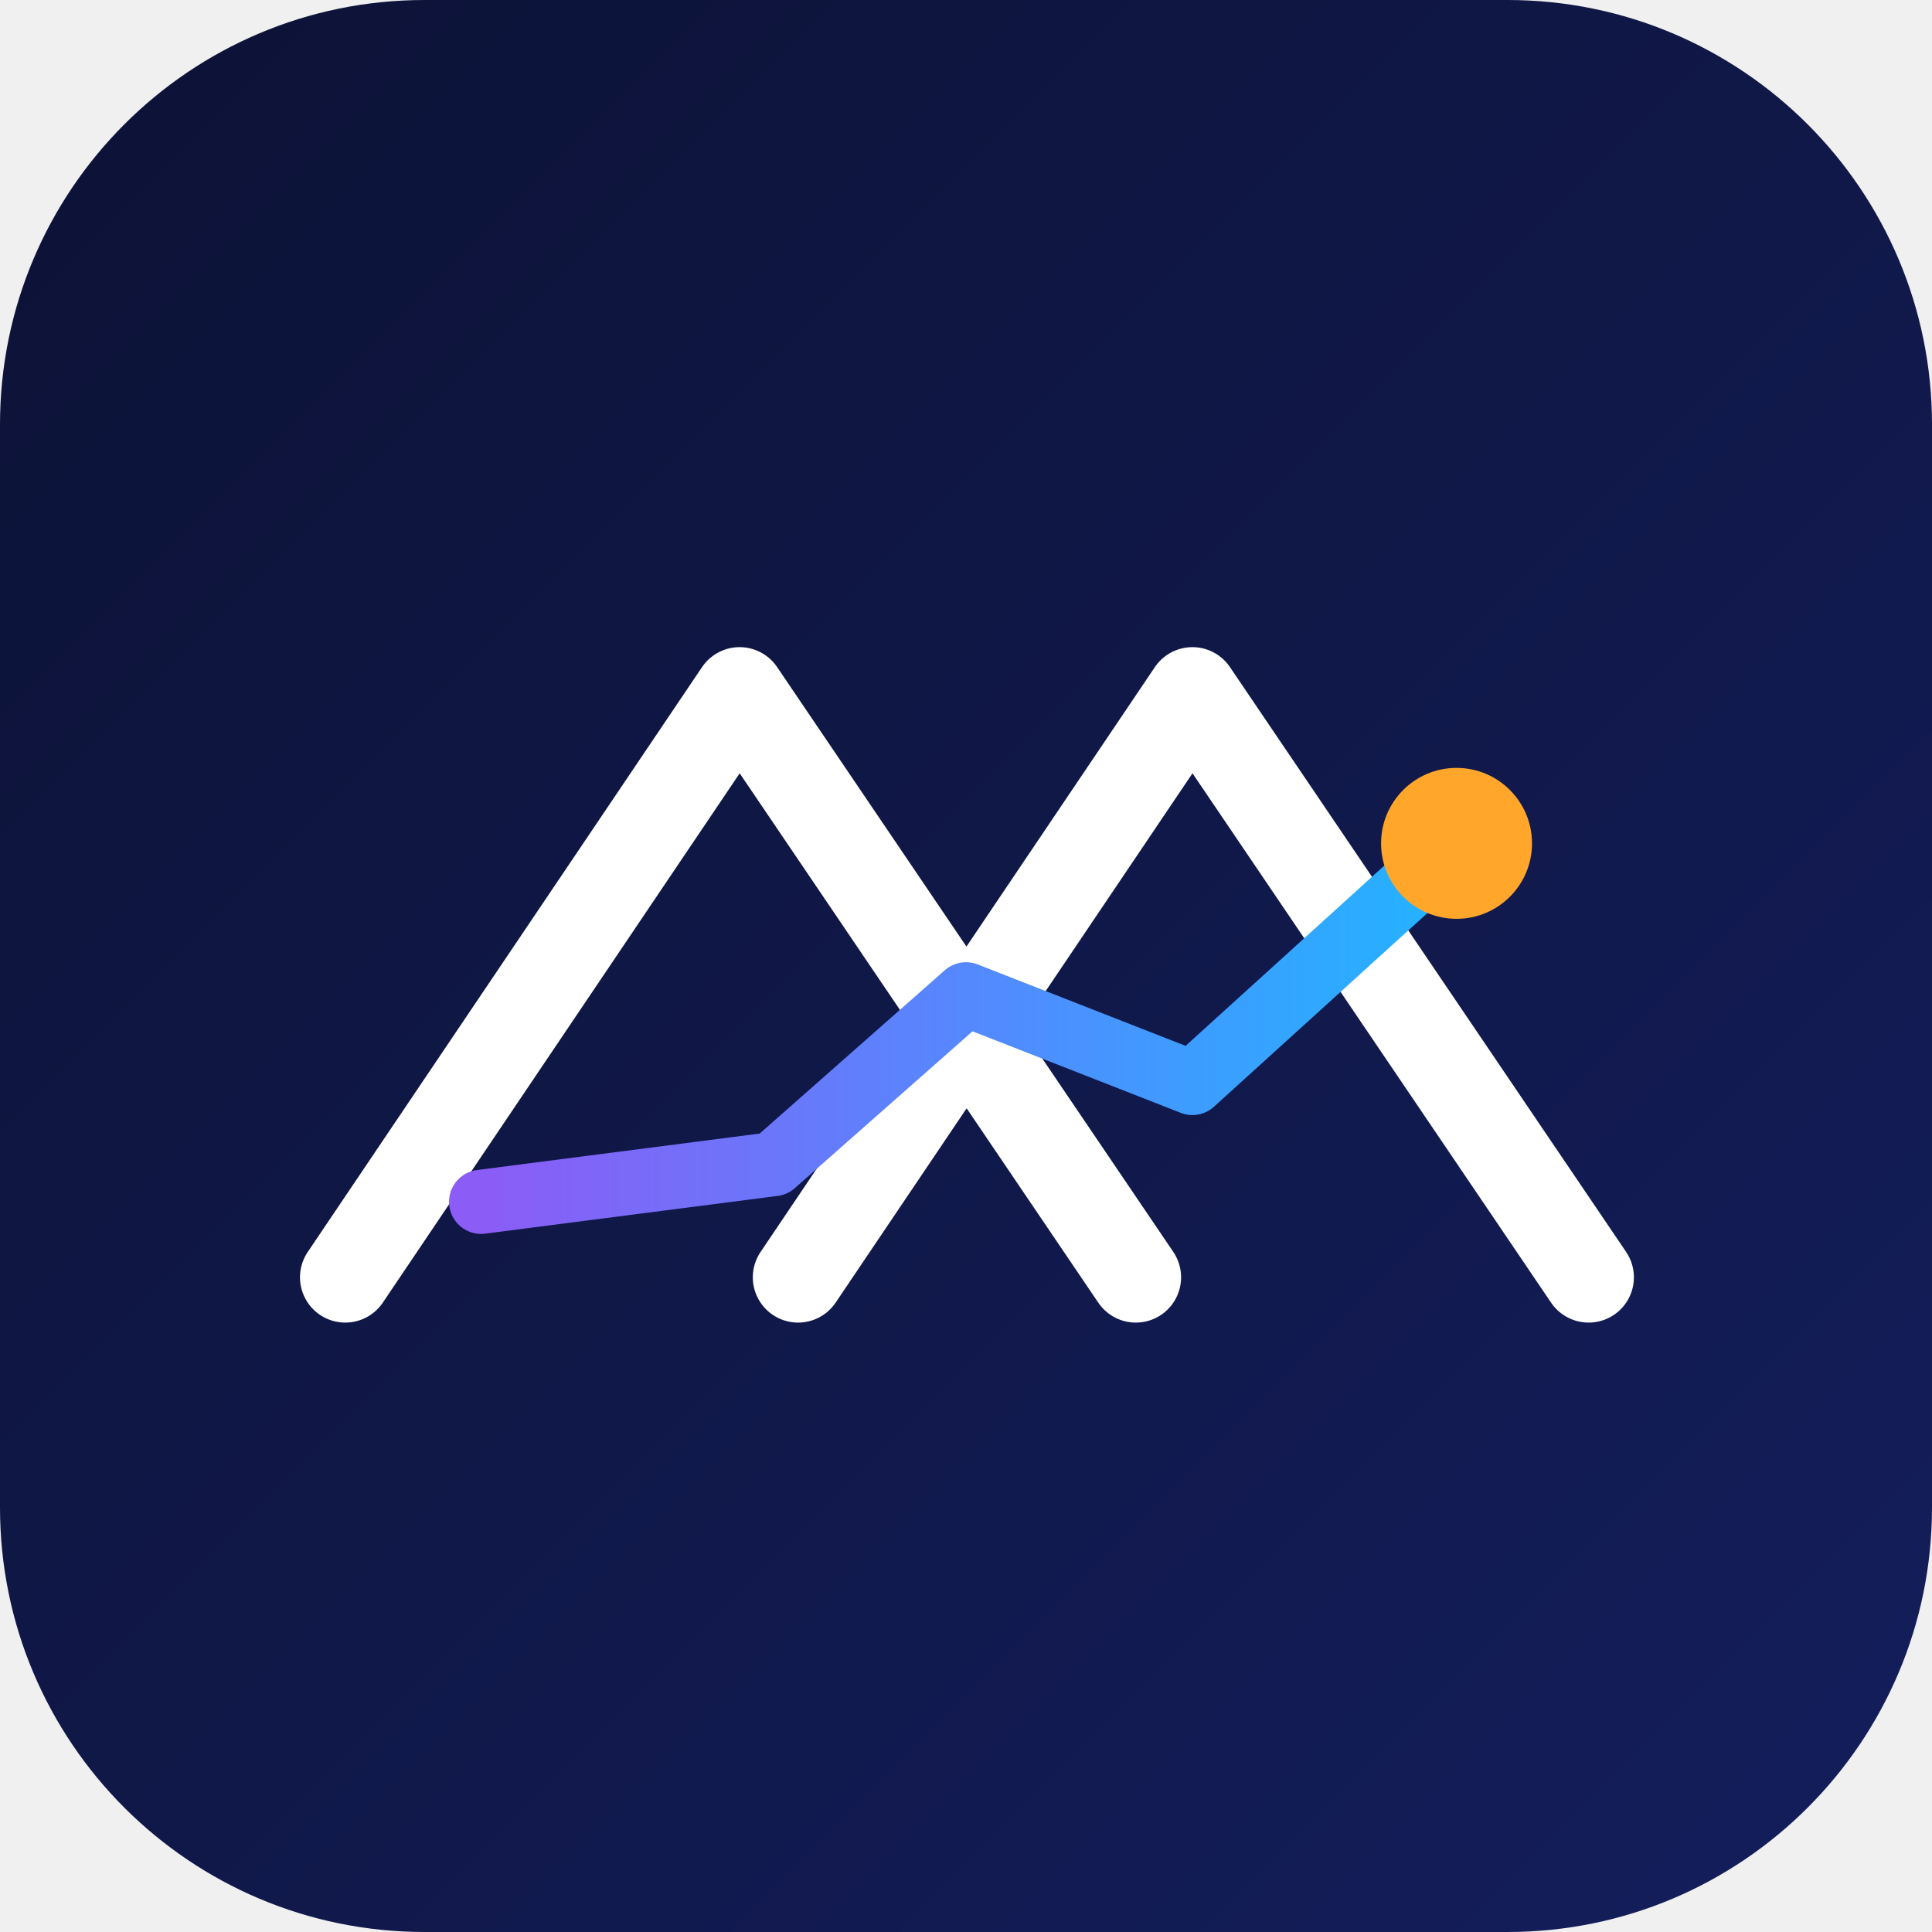
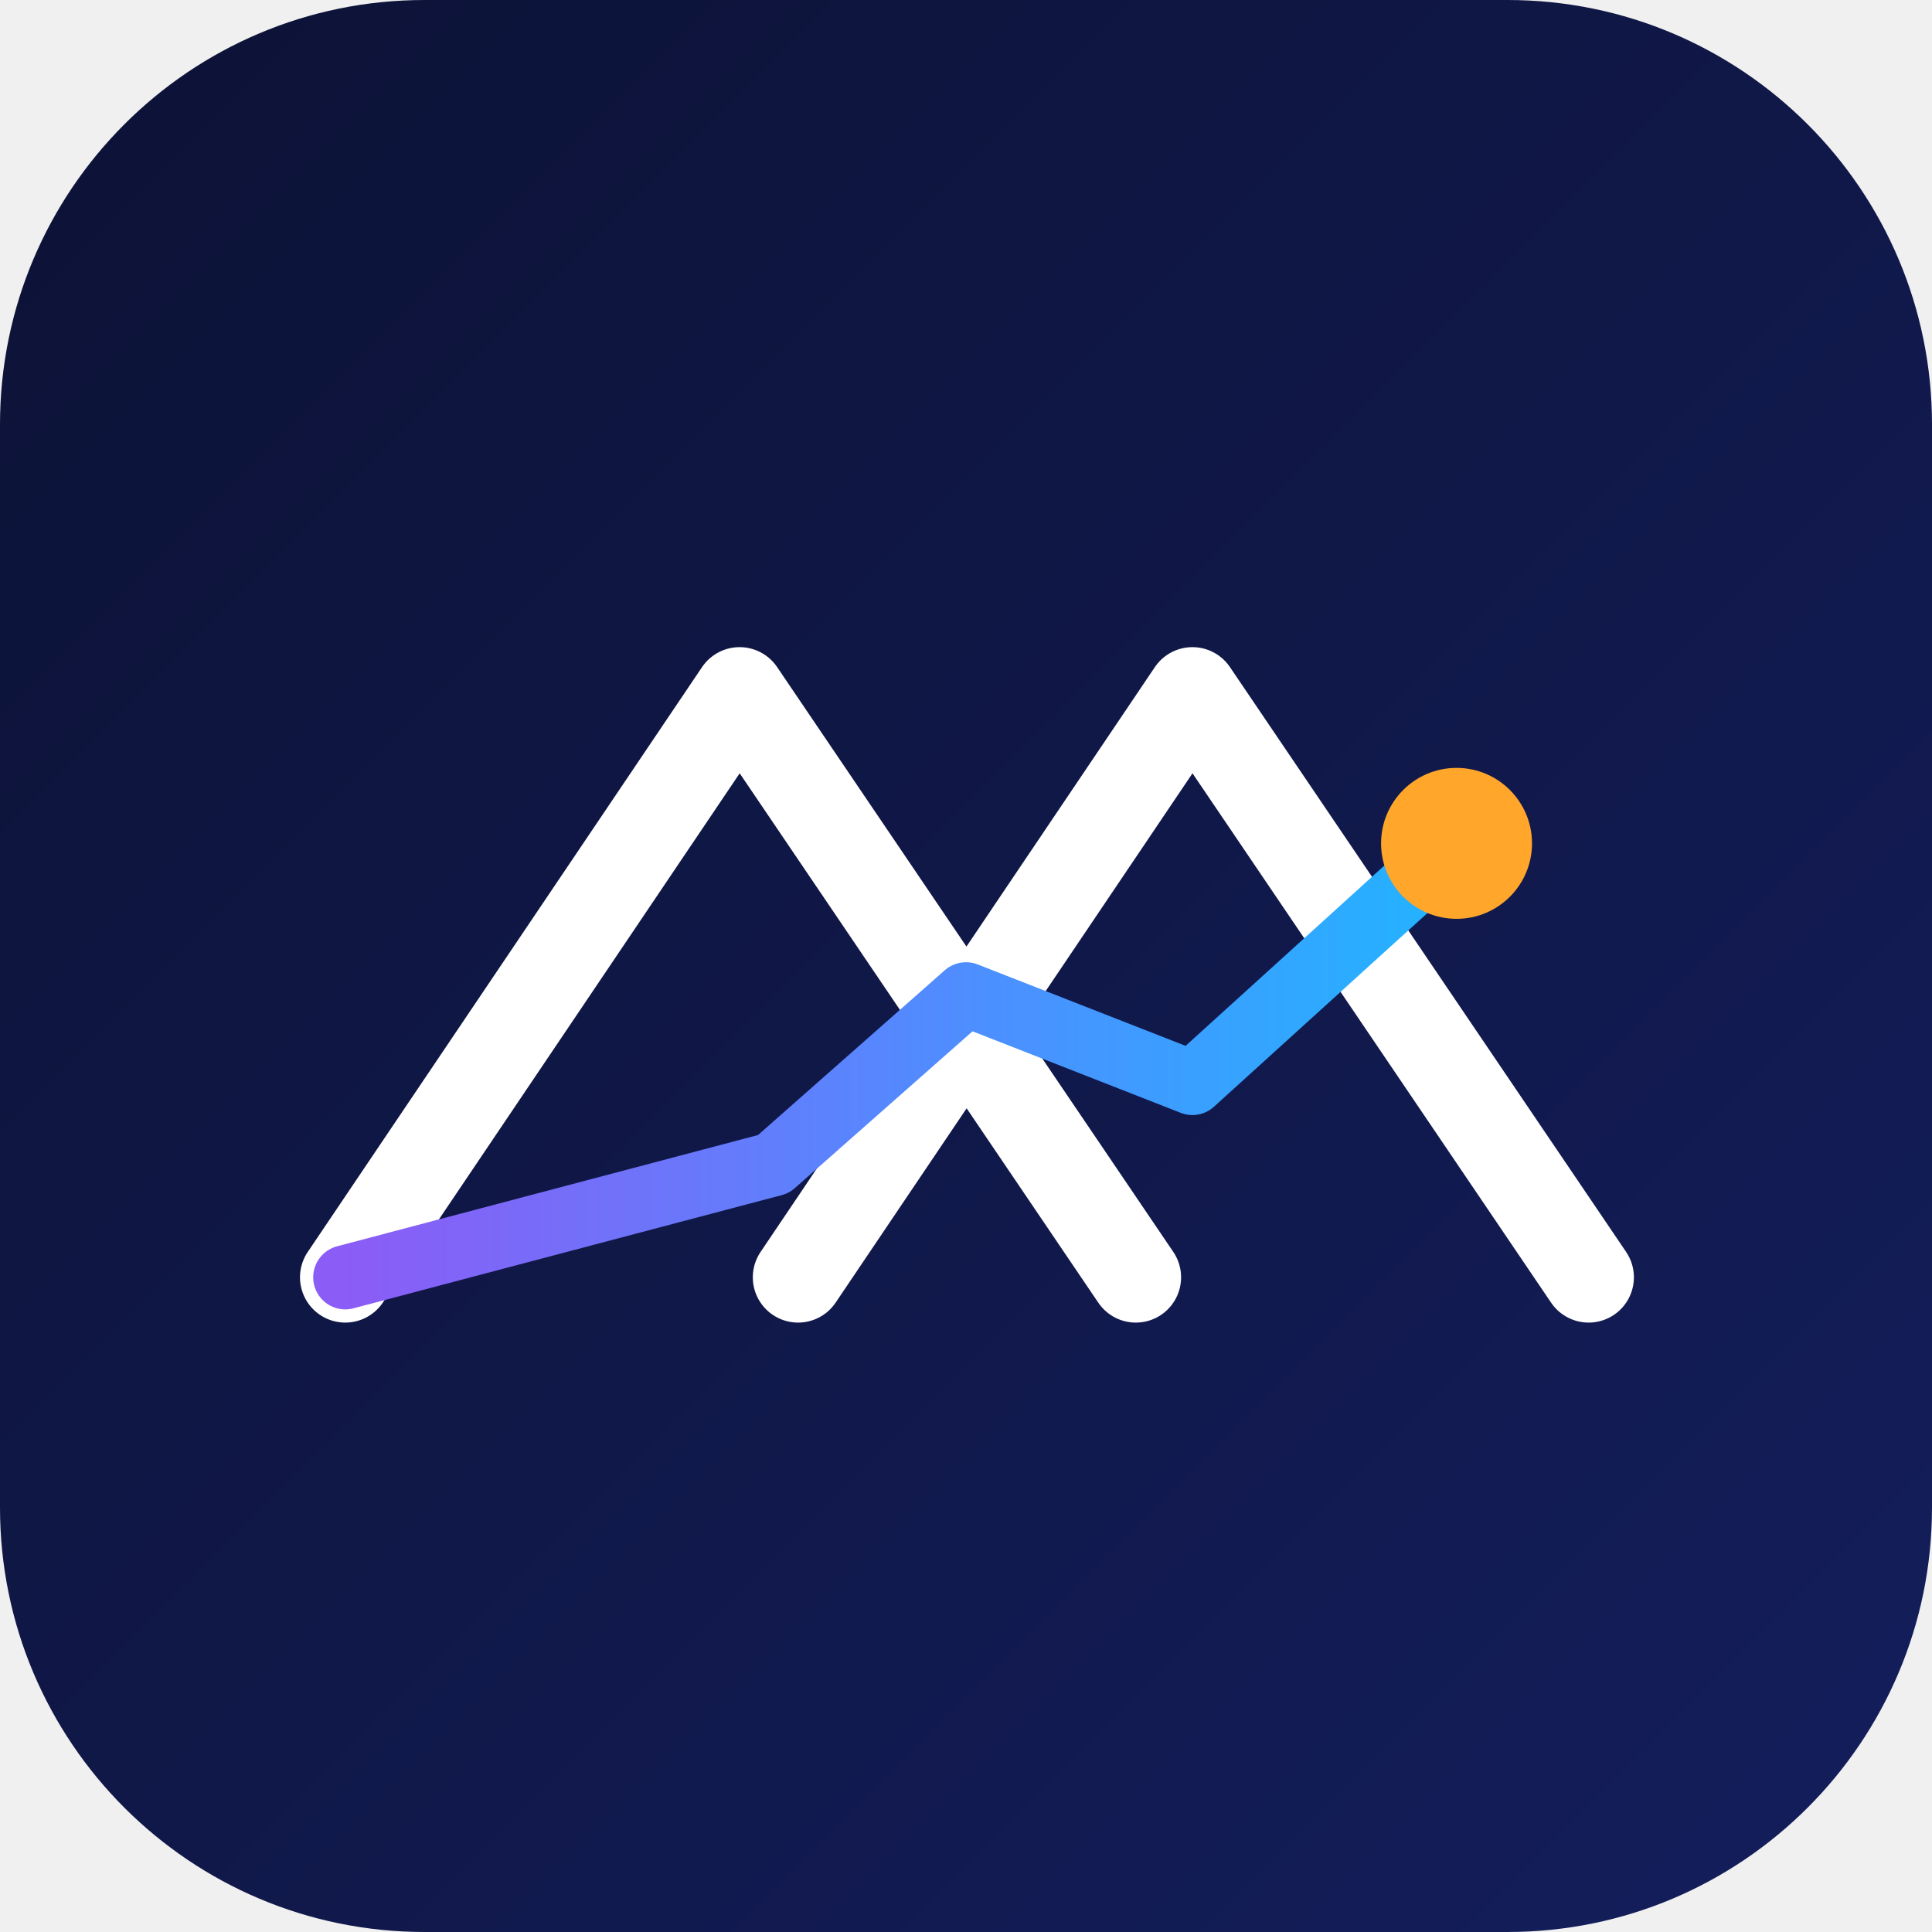
<svg xmlns="http://www.w3.org/2000/svg" viewBox="0 0 1024 1024">
  <defs>
    <linearGradient id="bga" x1="0" y1="0" x2="1" y2="1">
      <stop offset="0" stop-color="#0c1235" />
      <stop offset="1" stop-color="#141e5c" />
    </linearGradient>
  </defs>
  <rect width="1024" height="1024" rx="225" fill="url(#bga)" />
  <defs>
-     <linearGradient id="ta" gradientUnits="userSpaceOnUse" x1="255" y1="0" x2="772" y2="0">
+     <linearGradient id="ta" gradientUnits="userSpaceOnUse" x1="183" y1="0" x2="772" y2="0">
      <stop offset="0" stop-color="#8b5cf6" />
      <stop offset=".55" stop-color="#4f8dff" />
      <stop offset="1" stop-color="#22b4ff" />
    </linearGradient>
  </defs>
  <path d="M183 677.0 L392 367.0 L602 677.0 M423 677.0 L632 367.0 L842 677.0" fill="none" stroke="#fff" stroke-width="48" stroke-linecap="round" stroke-linejoin="round" />
-   <path d="M255 637 L410 617 L512 527 L632 574 L772 447" fill="none" stroke="url(#ta)" stroke-width="34" stroke-linecap="round" stroke-linejoin="round" />
+   <path d="M183 677 L410 617 L512 527 L632 574 L772 447" fill="none" stroke="url(#ta)" stroke-width="34" stroke-linecap="round" stroke-linejoin="round" />
  <circle cx="772" cy="447" r="40" fill="#ffa62b" />
</svg>
